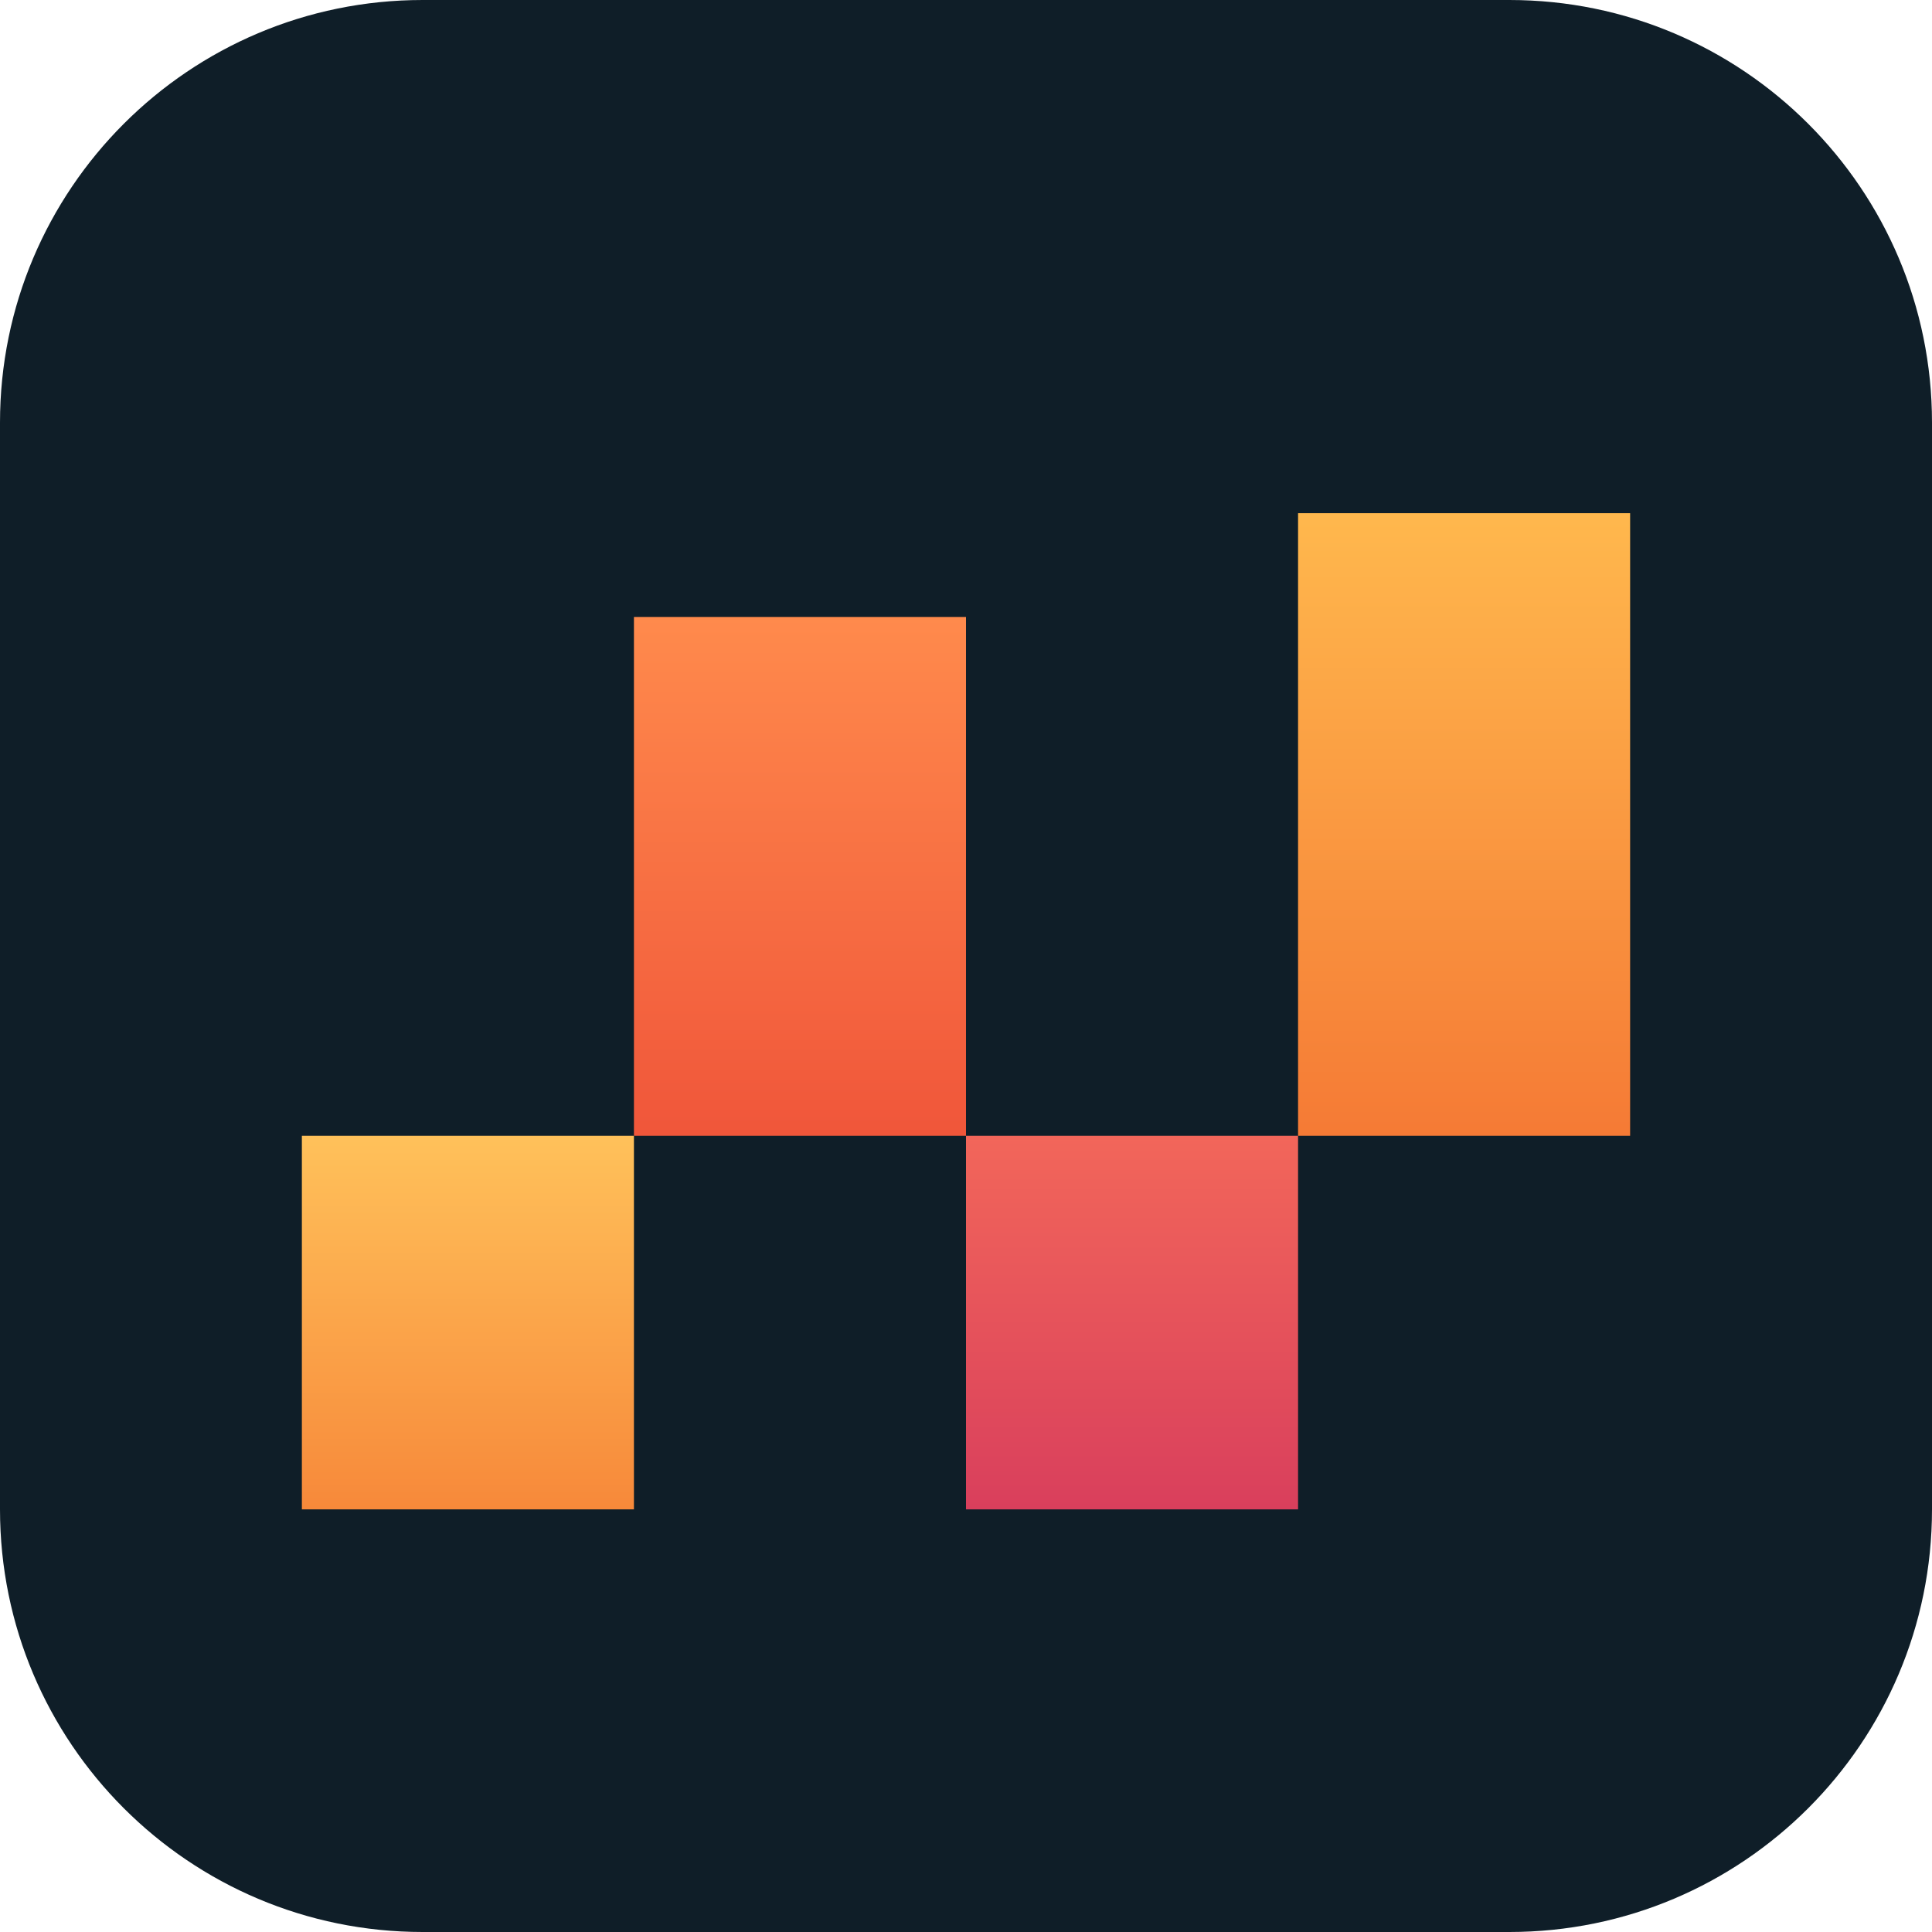
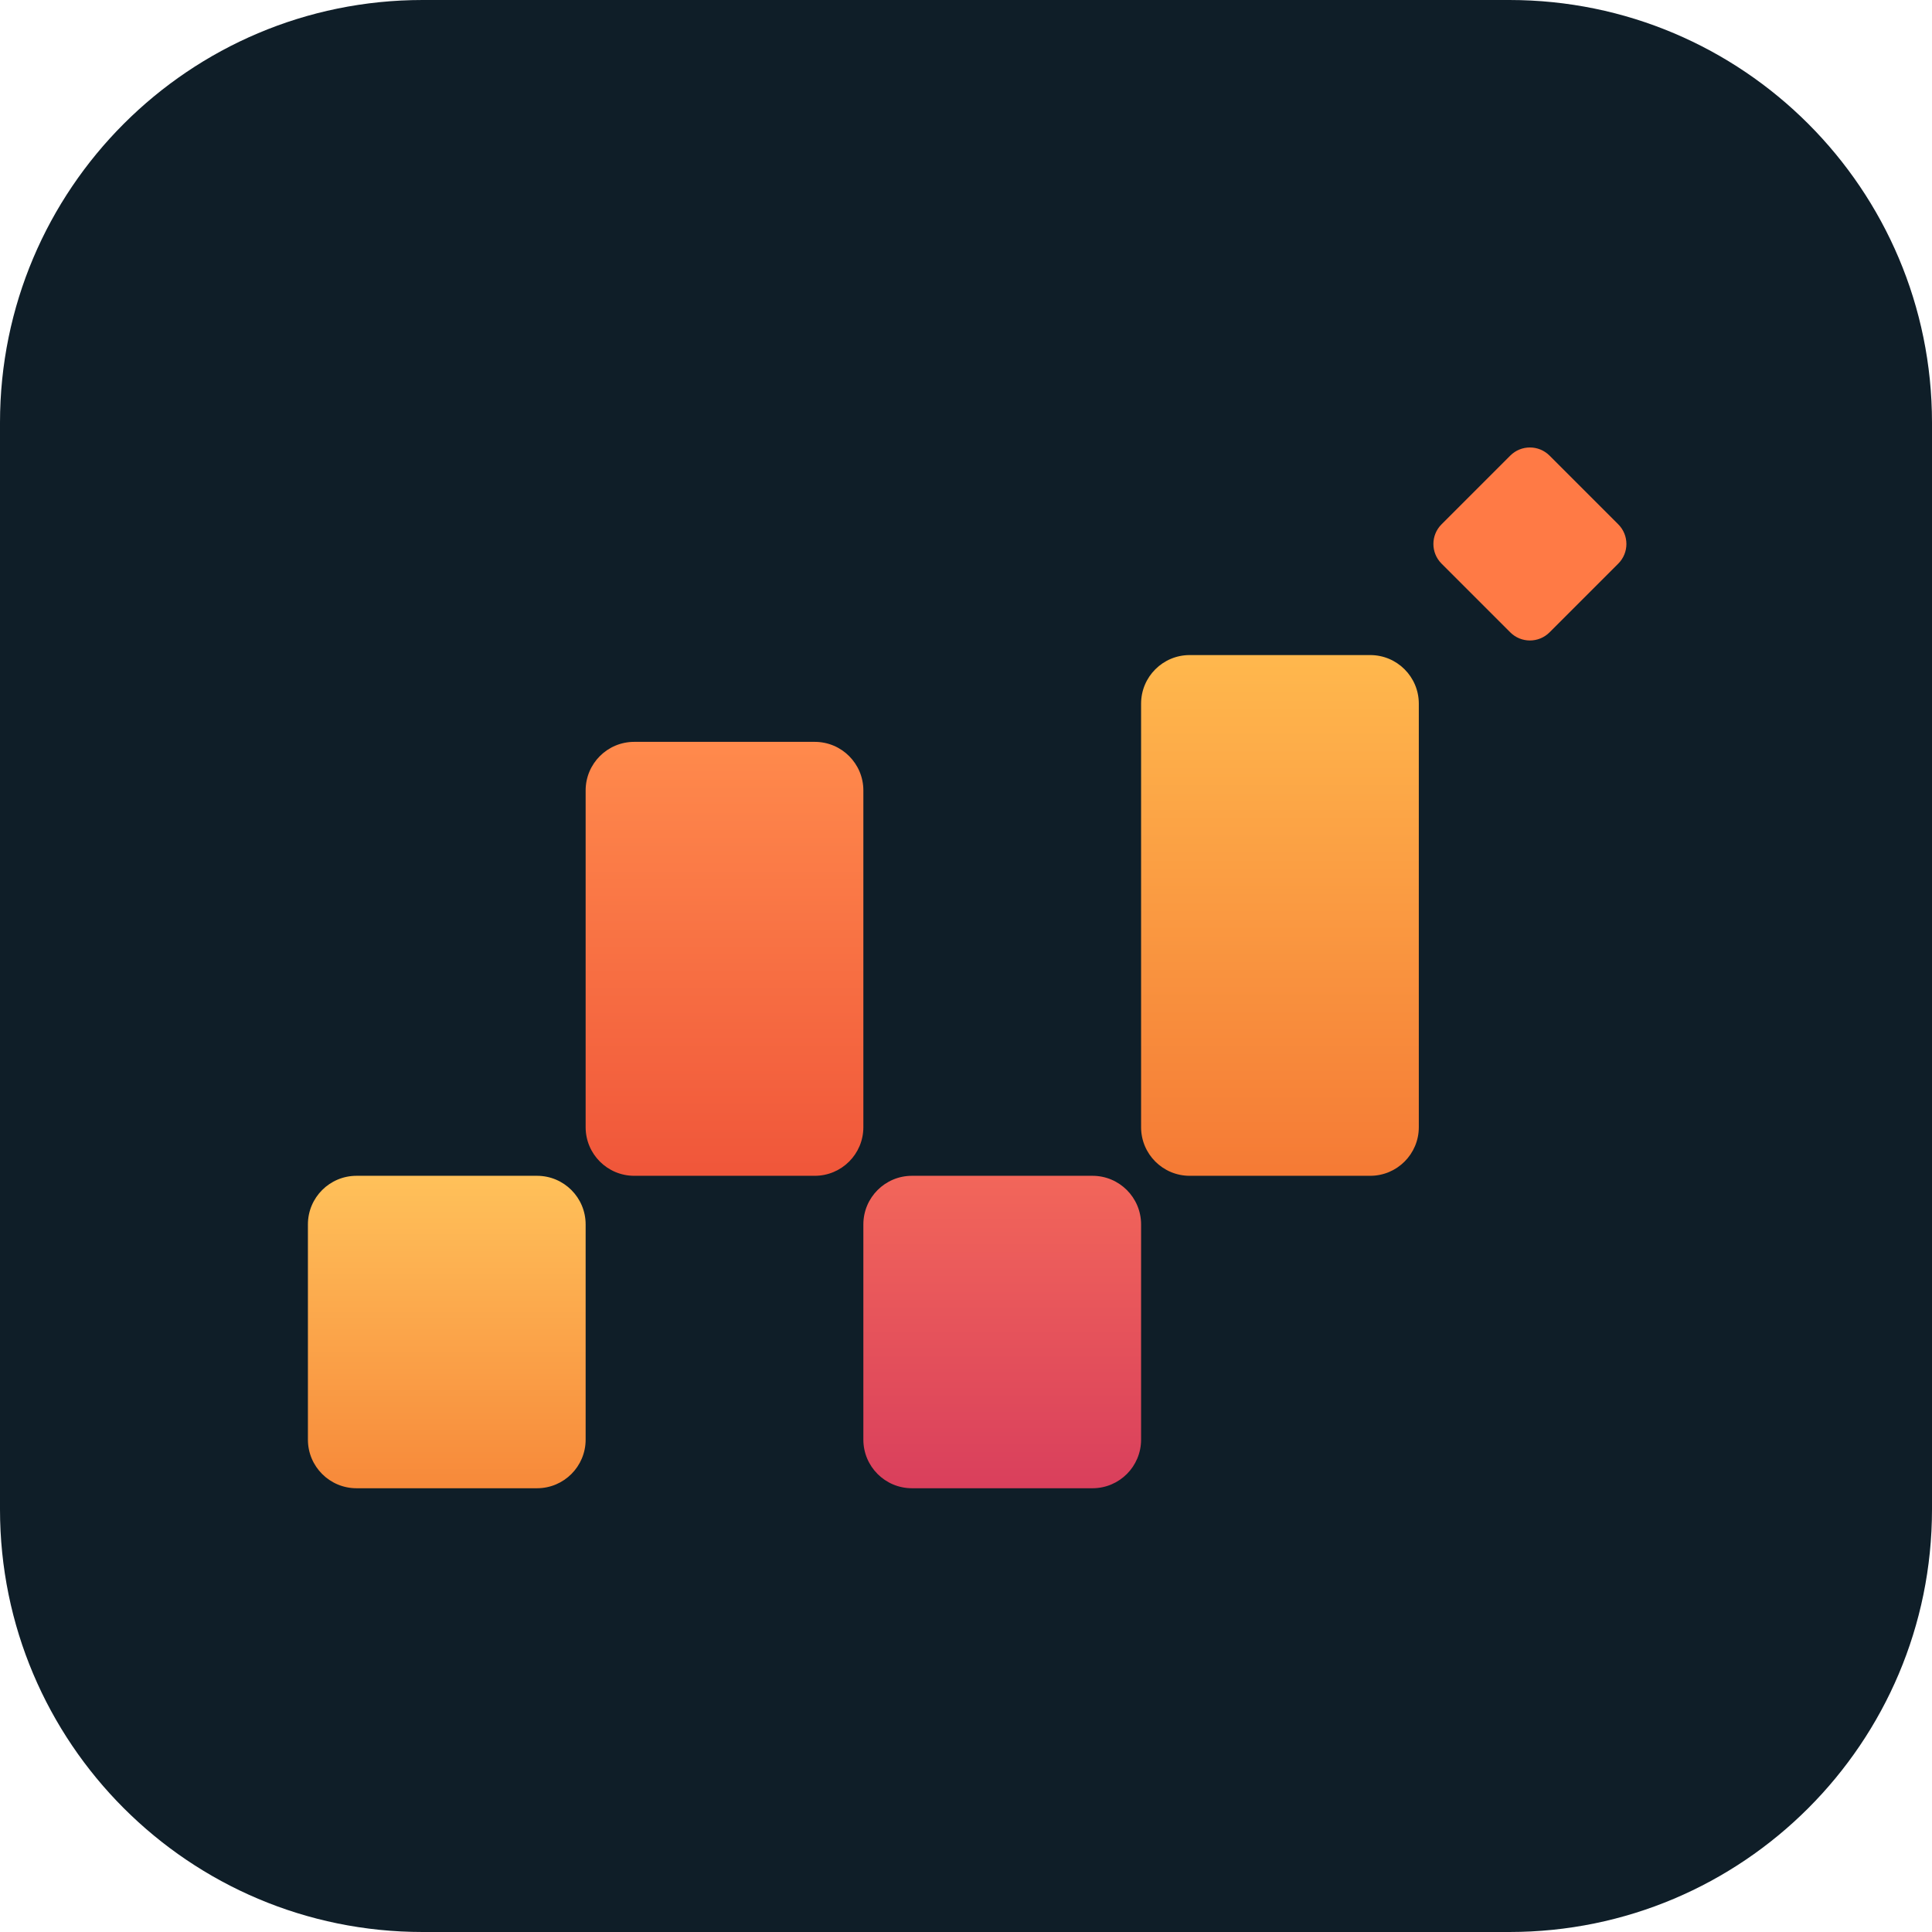
<svg xmlns="http://www.w3.org/2000/svg" viewBox="0 0 32 32">
  <defs>
    <linearGradient id="g0" x1="0" x2="0" y1="0" y2="1">
      <stop offset="0" stop-color="#FFC15A" />
      <stop offset="1" stop-color="#F7893A" />
    </linearGradient>
    <linearGradient id="g1" x1="0" x2="0" y1="0" y2="1">
      <stop offset="0" stop-color="#FF8A4C" />
      <stop offset="1" stop-color="#F0563A" />
    </linearGradient>
    <linearGradient id="g2" x1="0" x2="0" y1="0" y2="1">
      <stop offset="0" stop-color="#F2665A" />
      <stop offset="1" stop-color="#D93F5C" />
    </linearGradient>
    <linearGradient id="g3" x1="0" x2="0" y1="0" y2="1">
      <stop offset="0" stop-color="#FFB84D" />
      <stop offset="1" stop-color="#F57A35" />
    </linearGradient>
  </defs>
  <rect width="32" height="32" rx="7" fill="#0F1E28" />
-   <g transform="translate(5 8.5) scale(1.375)">
-     <rect x="0" y="7.5" width="4" height="4.5" fill="url(#g0)" />
-     <rect x="4" y="1.25" width="4" height="6.25" fill="url(#g1)" />
-     <rect x="8" y="7.5" width="4" height="4.5" fill="url(#g2)" />
-     <rect x="12" y="0" width="4" height="7.5" fill="url(#g3)" />
+   <g transform="translate(5.1 7.4) scale(1.15)">
+     <rect x="0" y="10.5" width="4" height="4.5" rx="0.7" fill="url(#g0)" />
+     <rect x="4" y="4.25" width="4" height="6.25" rx="0.7" fill="url(#g1)" />
+     <rect x="8" y="10.5" width="4" height="4.5" rx="0.7" fill="url(#g2)" />
+     <rect x="12" y="3" width="4" height="7.5" rx="0.7" fill="url(#g3)" />
+     <rect x="16.5" y="0.3" width="2.2" height="2.2" rx="0.4" transform="rotate(45 17.6 1.4)" fill="#FF7A45" />
  </g>
</svg>
